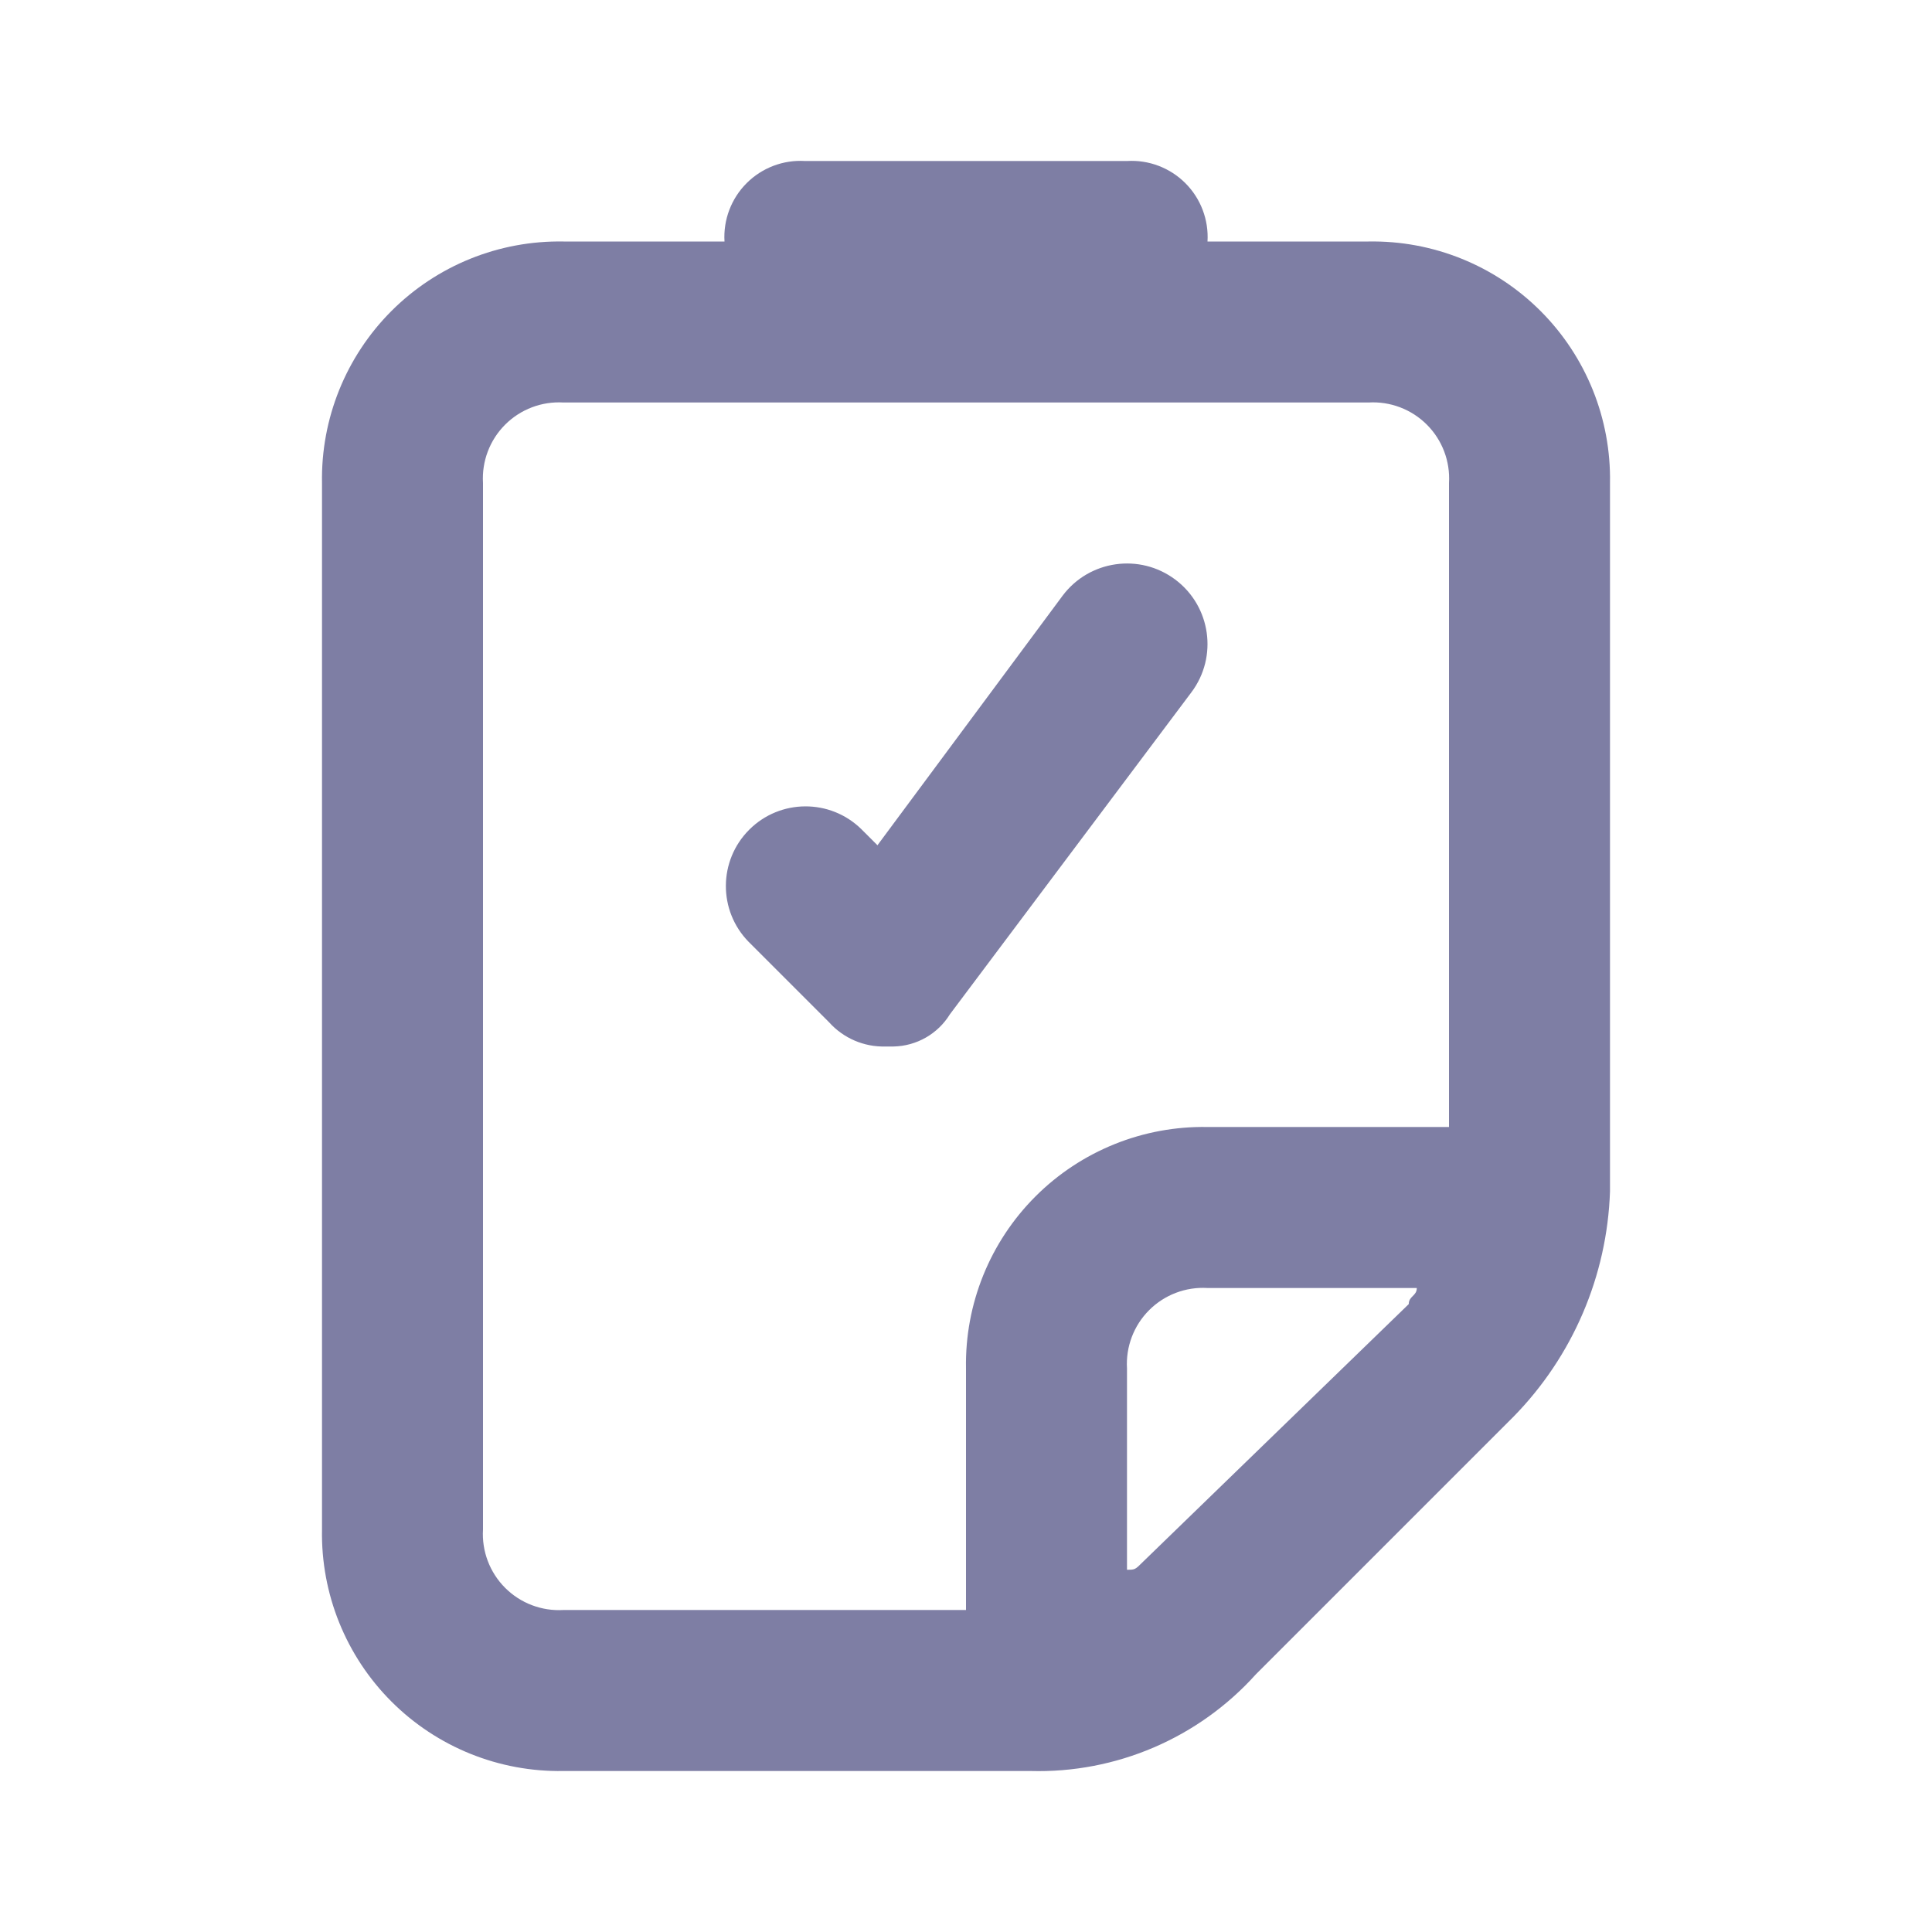
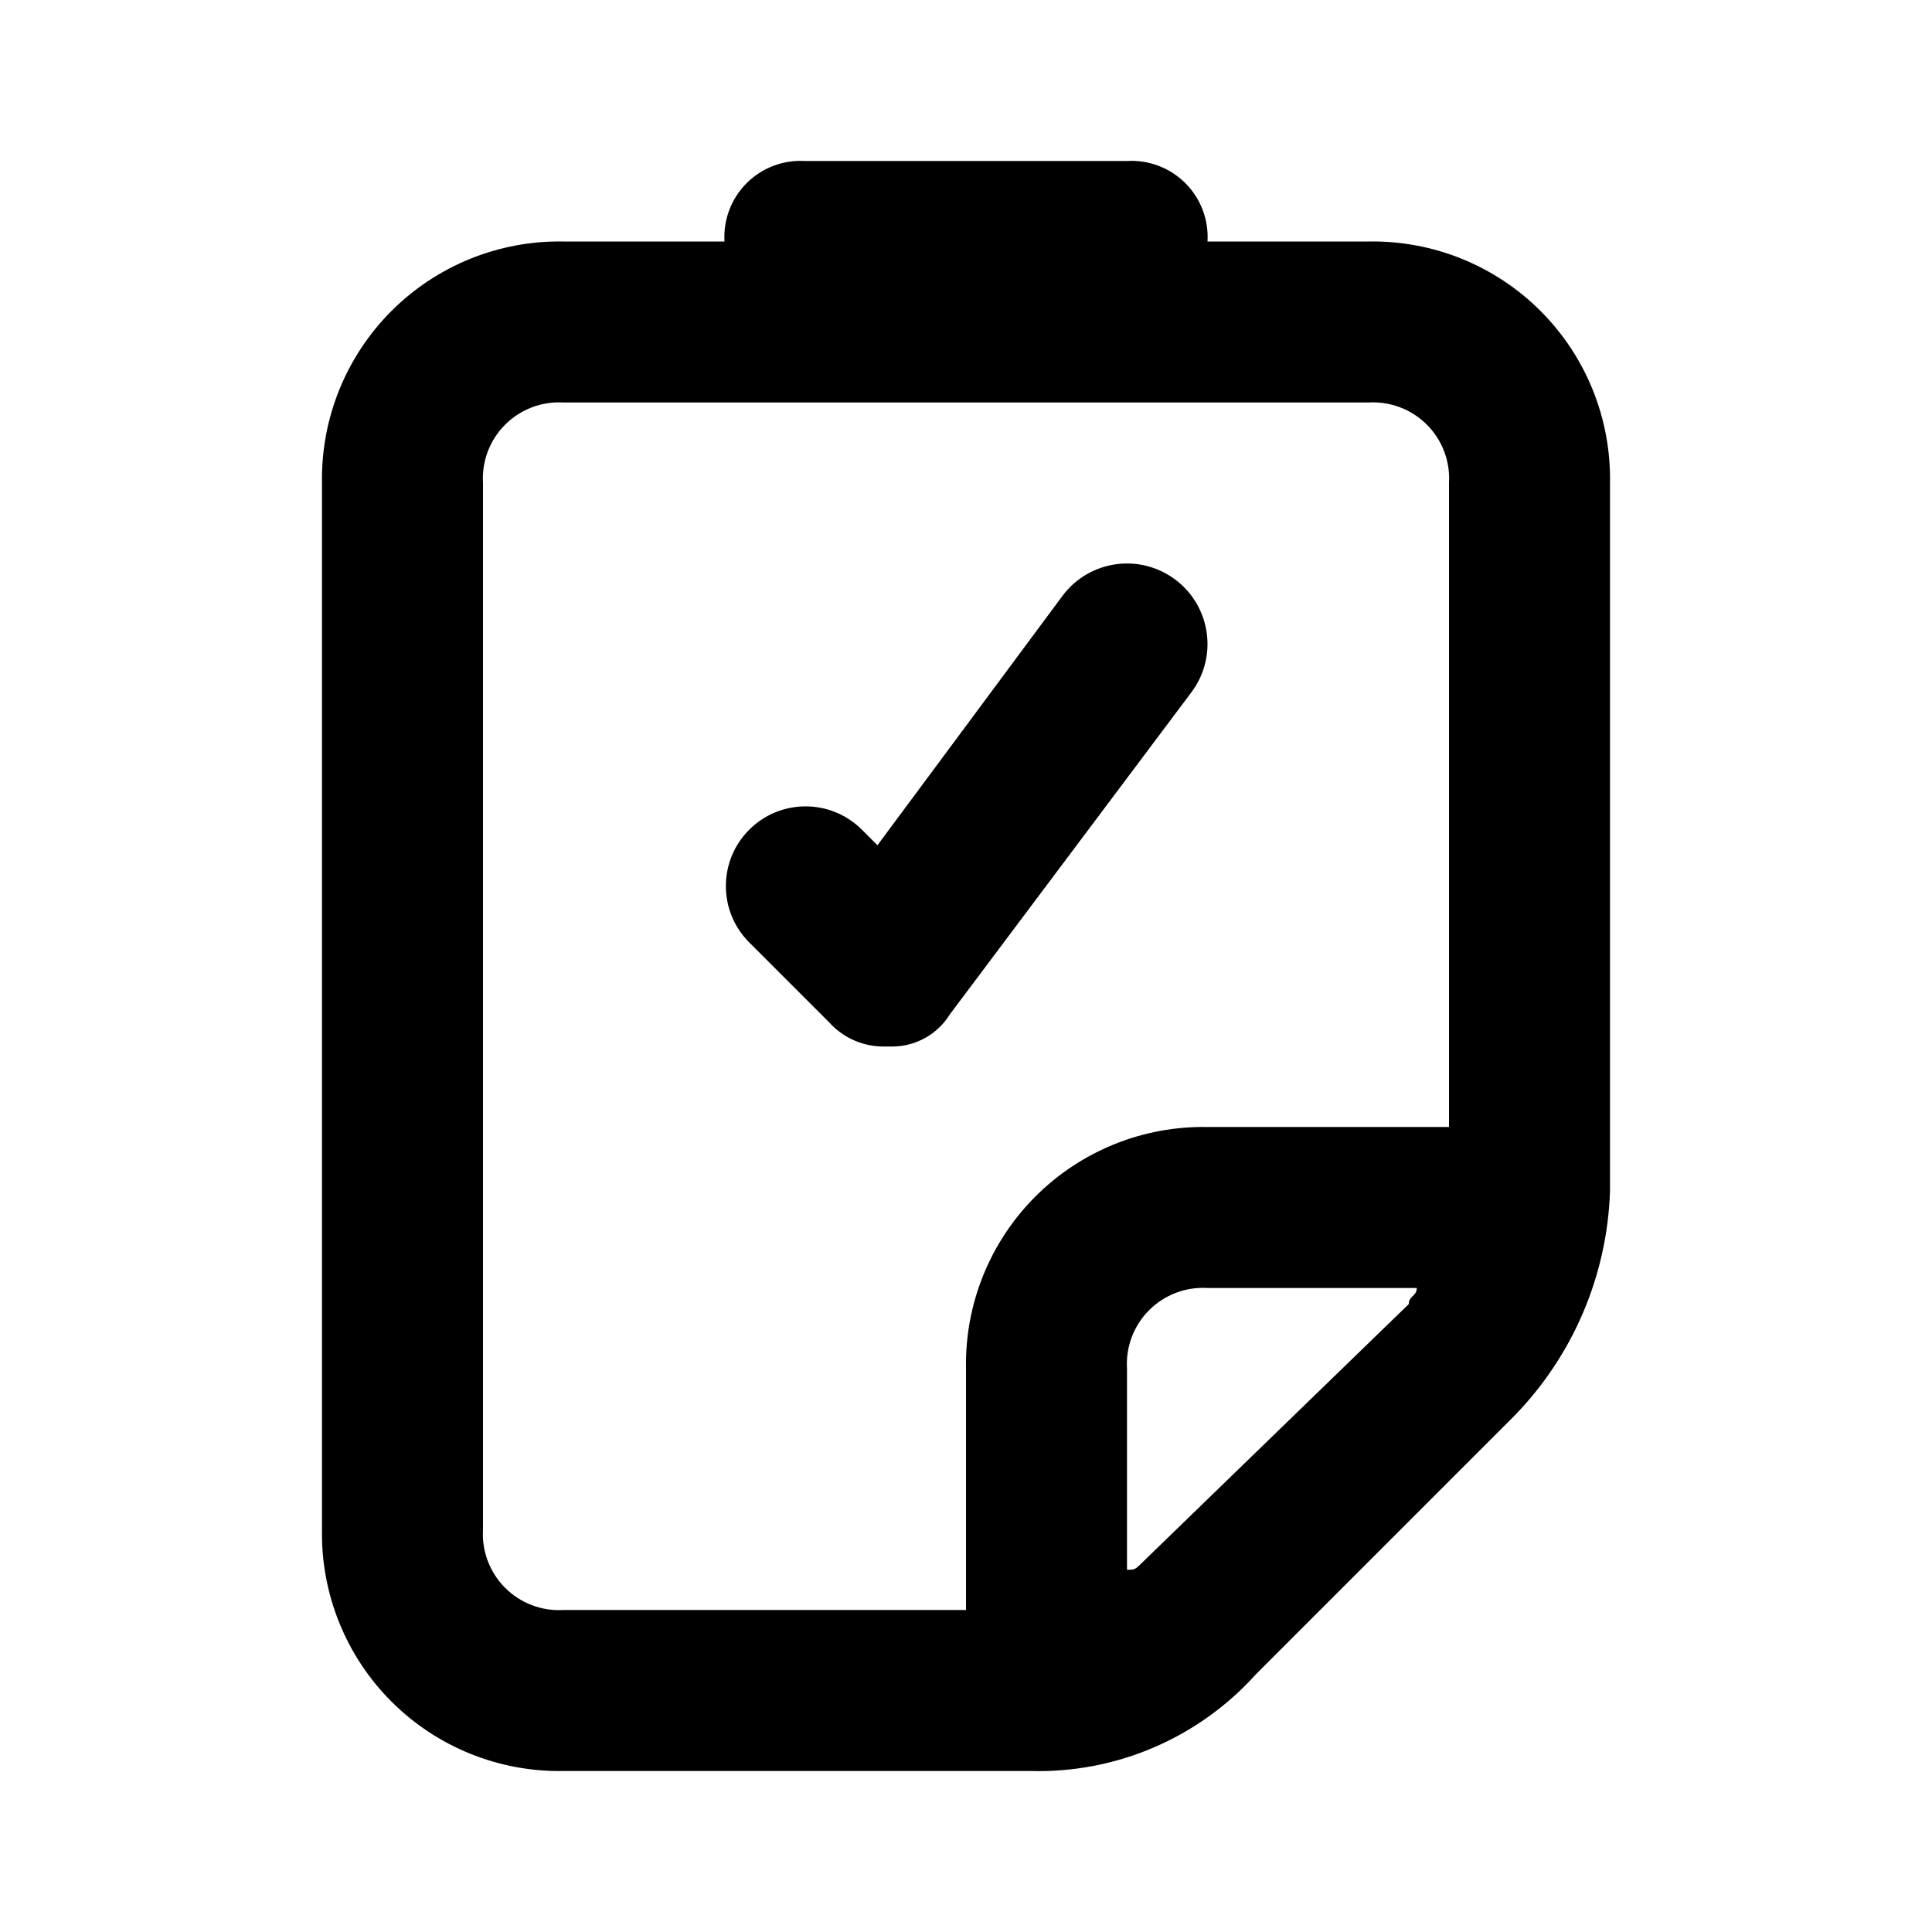
<svg xmlns="http://www.w3.org/2000/svg" width="24" height="24" viewBox="0 0 24 24">
  <defs>
    <clipPath id="clip-path">
-       <rect id="Rectangle_10778" data-name="Rectangle 10778" width="24" height="24" rx="2" transform="translate(237 78)" fill="#7e7ea4" />
+       <rect id="Rectangle_10778" data-name="Rectangle 10778" width="24" height="24" rx="2" transform="translate(237 78)" fill="#000" />
    </clipPath>
  </defs>
  <g id="set_icons" data-name="set icons" transform="translate(-59 -187)">
    <g id="sc-icon-outlined-reports" transform="translate(59 187)">
      <g id="Mask_Group_1043" data-name="Mask Group 1043" transform="translate(-237 -78)" clip-path="url(#clip-path)">
-         <path id="Union_46" data-name="Union 46" d="M1411,1346a2.947,2.947,0,0,1-3-3v-13a2.948,2.948,0,0,1,3-3h2a.945.945,0,0,1,1-1h4a.945.945,0,0,1,1,1h2a2.948,2.948,0,0,1,3,3v8.8a4.2,4.2,0,0,1-1.2,2.8l-3.2,3.2a3.63,3.63,0,0,1-2.8,1.2Zm-1-16v13a.945.945,0,0,0,1,1h5v-3a2.947,2.947,0,0,1,3-3h3v-8a.945.945,0,0,0-1-1h-10A.945.945,0,0,0,1410,1330Zm8,11v2.5c.1,0,.1,0,.2-.1l3.3-3.2c0-.1.1-.1.1-.2H1419A.945.945,0,0,0,1418,1341Zm-3-4a.908.908,0,0,1-.7-.3l-1-1a.99.99,0,0,1,1.4-1.4l.2.2,2.3-3.1a1,1,0,0,1,1.6,1.2l-3,4a.842.842,0,0,1-.7.4Z" transform="translate(-1167 -1246)" fill="#7e7ea4" />
+         <path id="Union_46" data-name="Union 46" d="M1411,1346a2.947,2.947,0,0,1-3-3v-13a2.948,2.948,0,0,1,3-3h2a.945.945,0,0,1,1-1h4a.945.945,0,0,1,1,1h2a2.948,2.948,0,0,1,3,3v8.8a4.2,4.2,0,0,1-1.2,2.8l-3.2,3.2a3.63,3.63,0,0,1-2.8,1.2Zm-1-16v13a.945.945,0,0,0,1,1h5v-3a2.947,2.947,0,0,1,3-3h3v-8a.945.945,0,0,0-1-1h-10A.945.945,0,0,0,1410,1330Zm8,11v2.5c.1,0,.1,0,.2-.1l3.3-3.2c0-.1.1-.1.1-.2H1419A.945.945,0,0,0,1418,1341Zm-3-4a.908.908,0,0,1-.7-.3l-1-1a.99.99,0,0,1,1.4-1.4l.2.2,2.3-3.1a1,1,0,0,1,1.6,1.2l-3,4a.842.842,0,0,1-.7.4Z" transform="translate(-1167 -1246)" fill="#000" />
      </g>
    </g>
  </g>
</svg>
